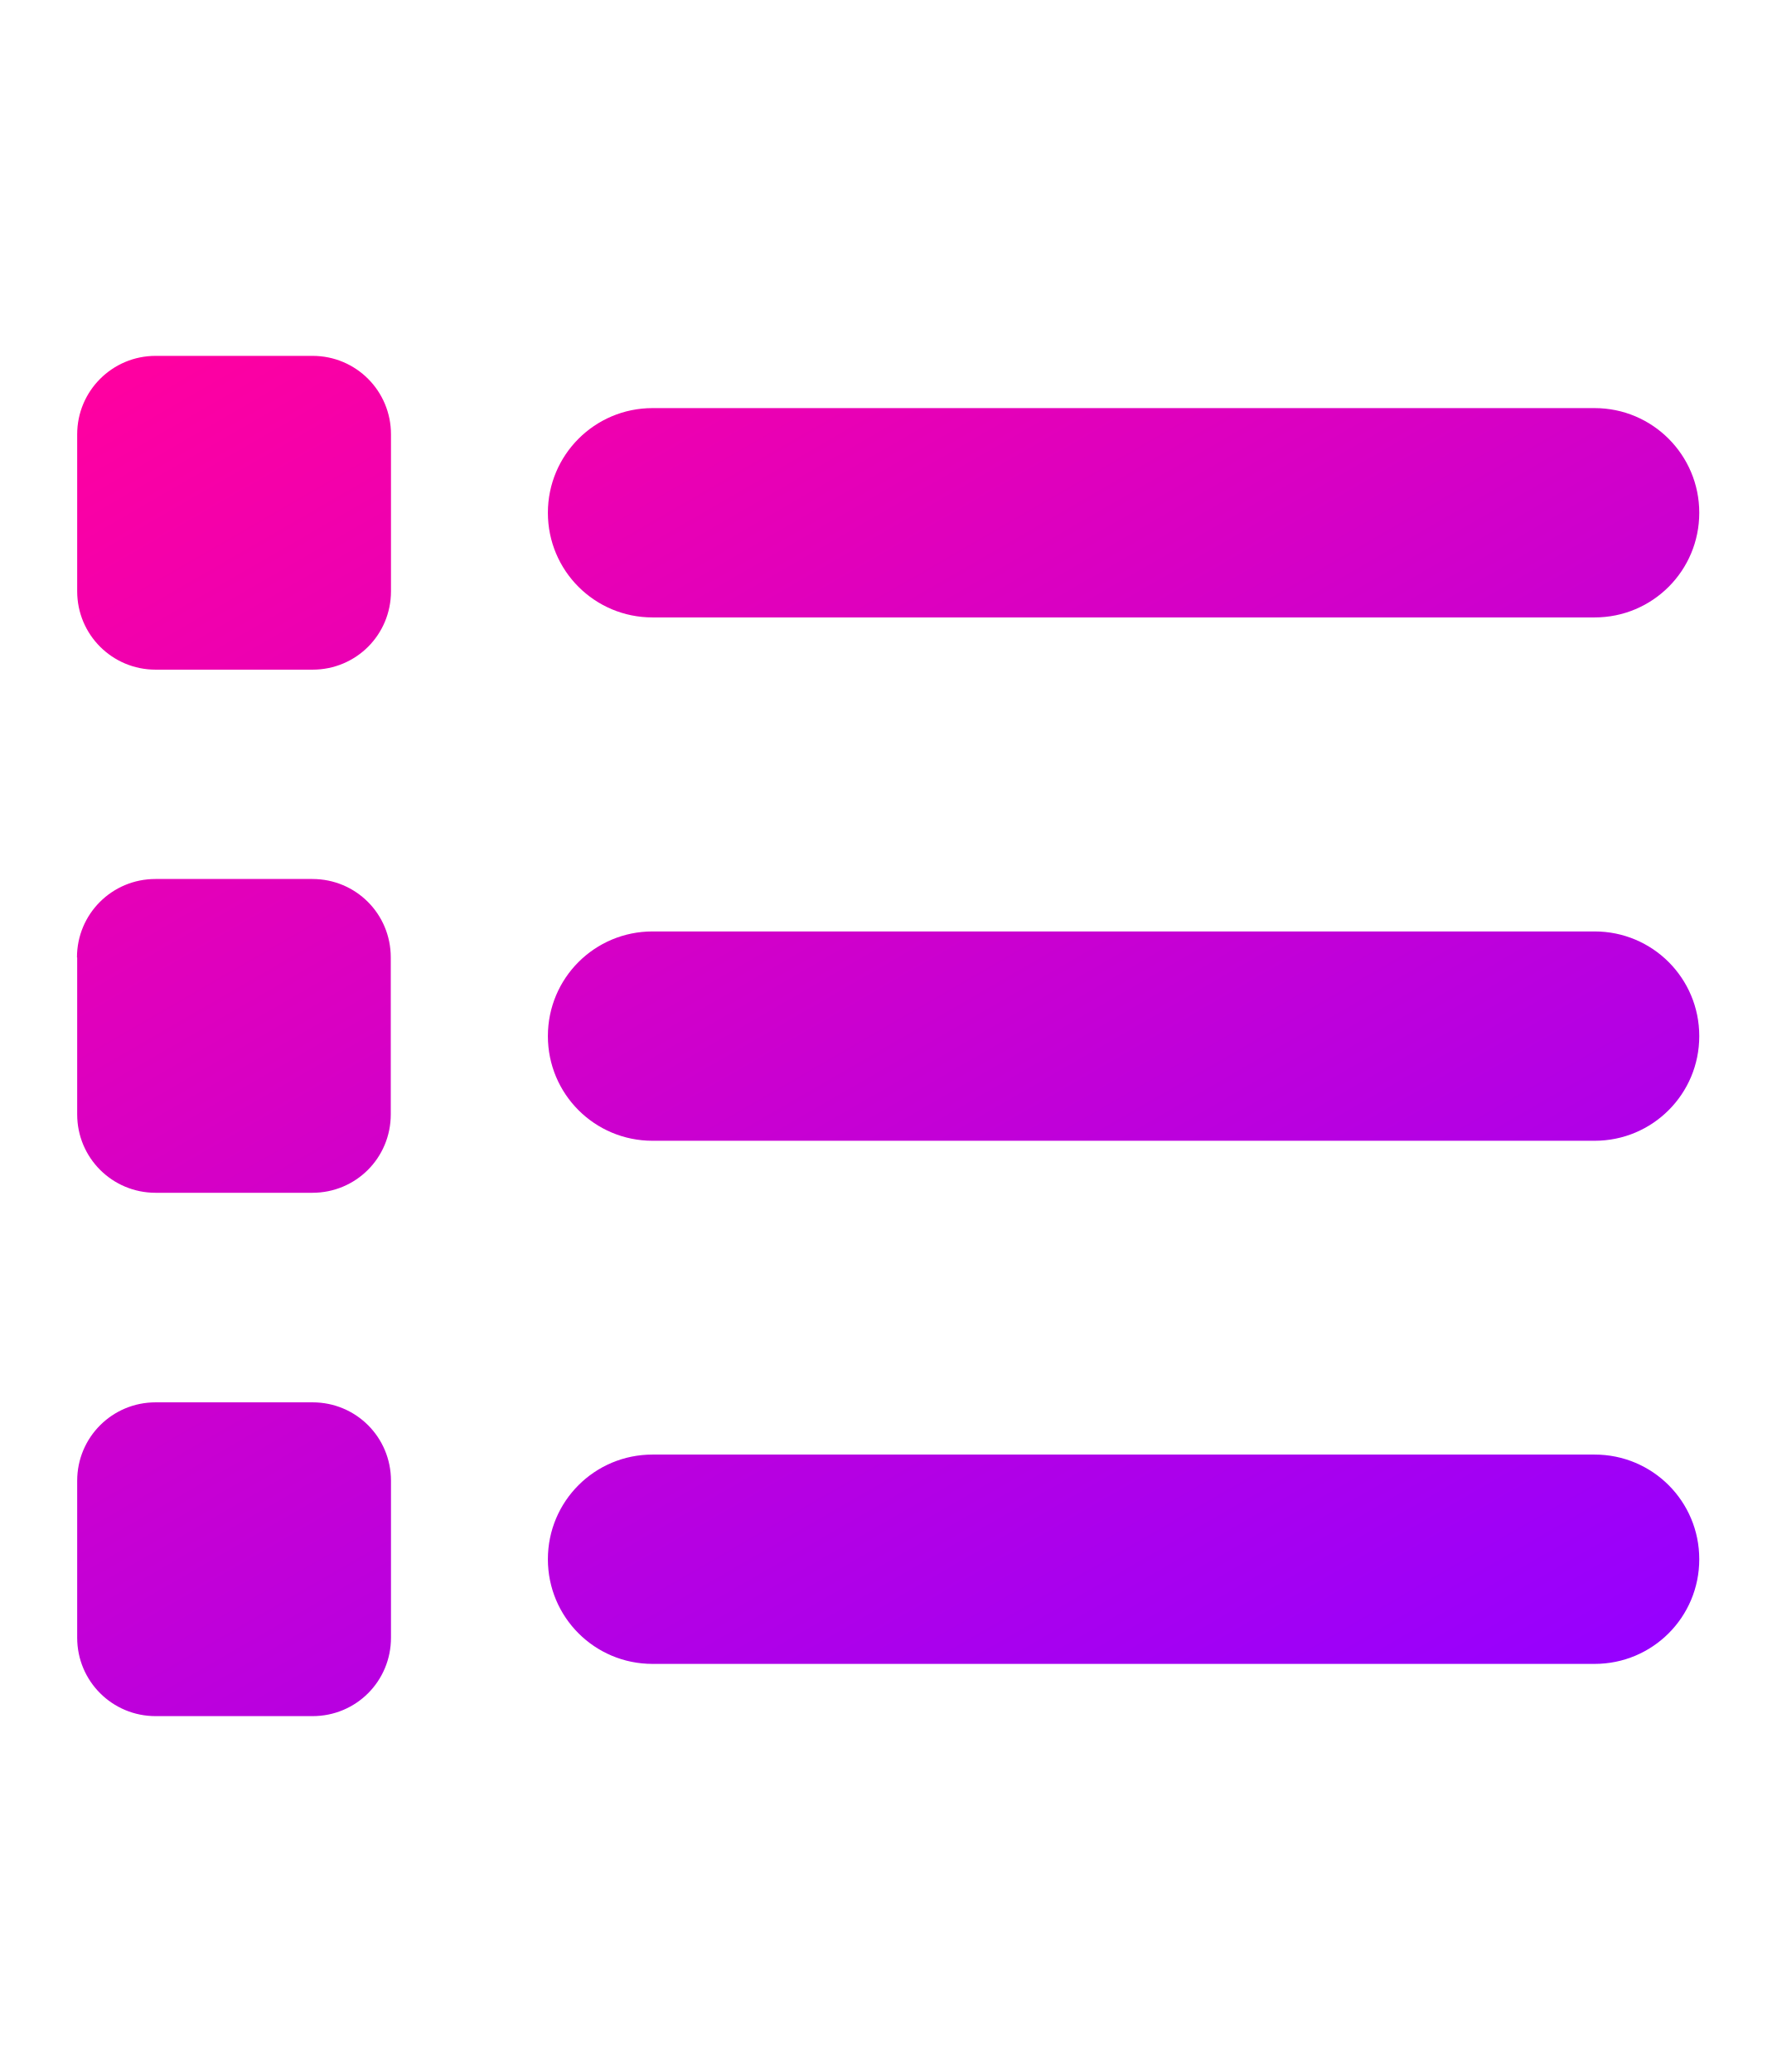
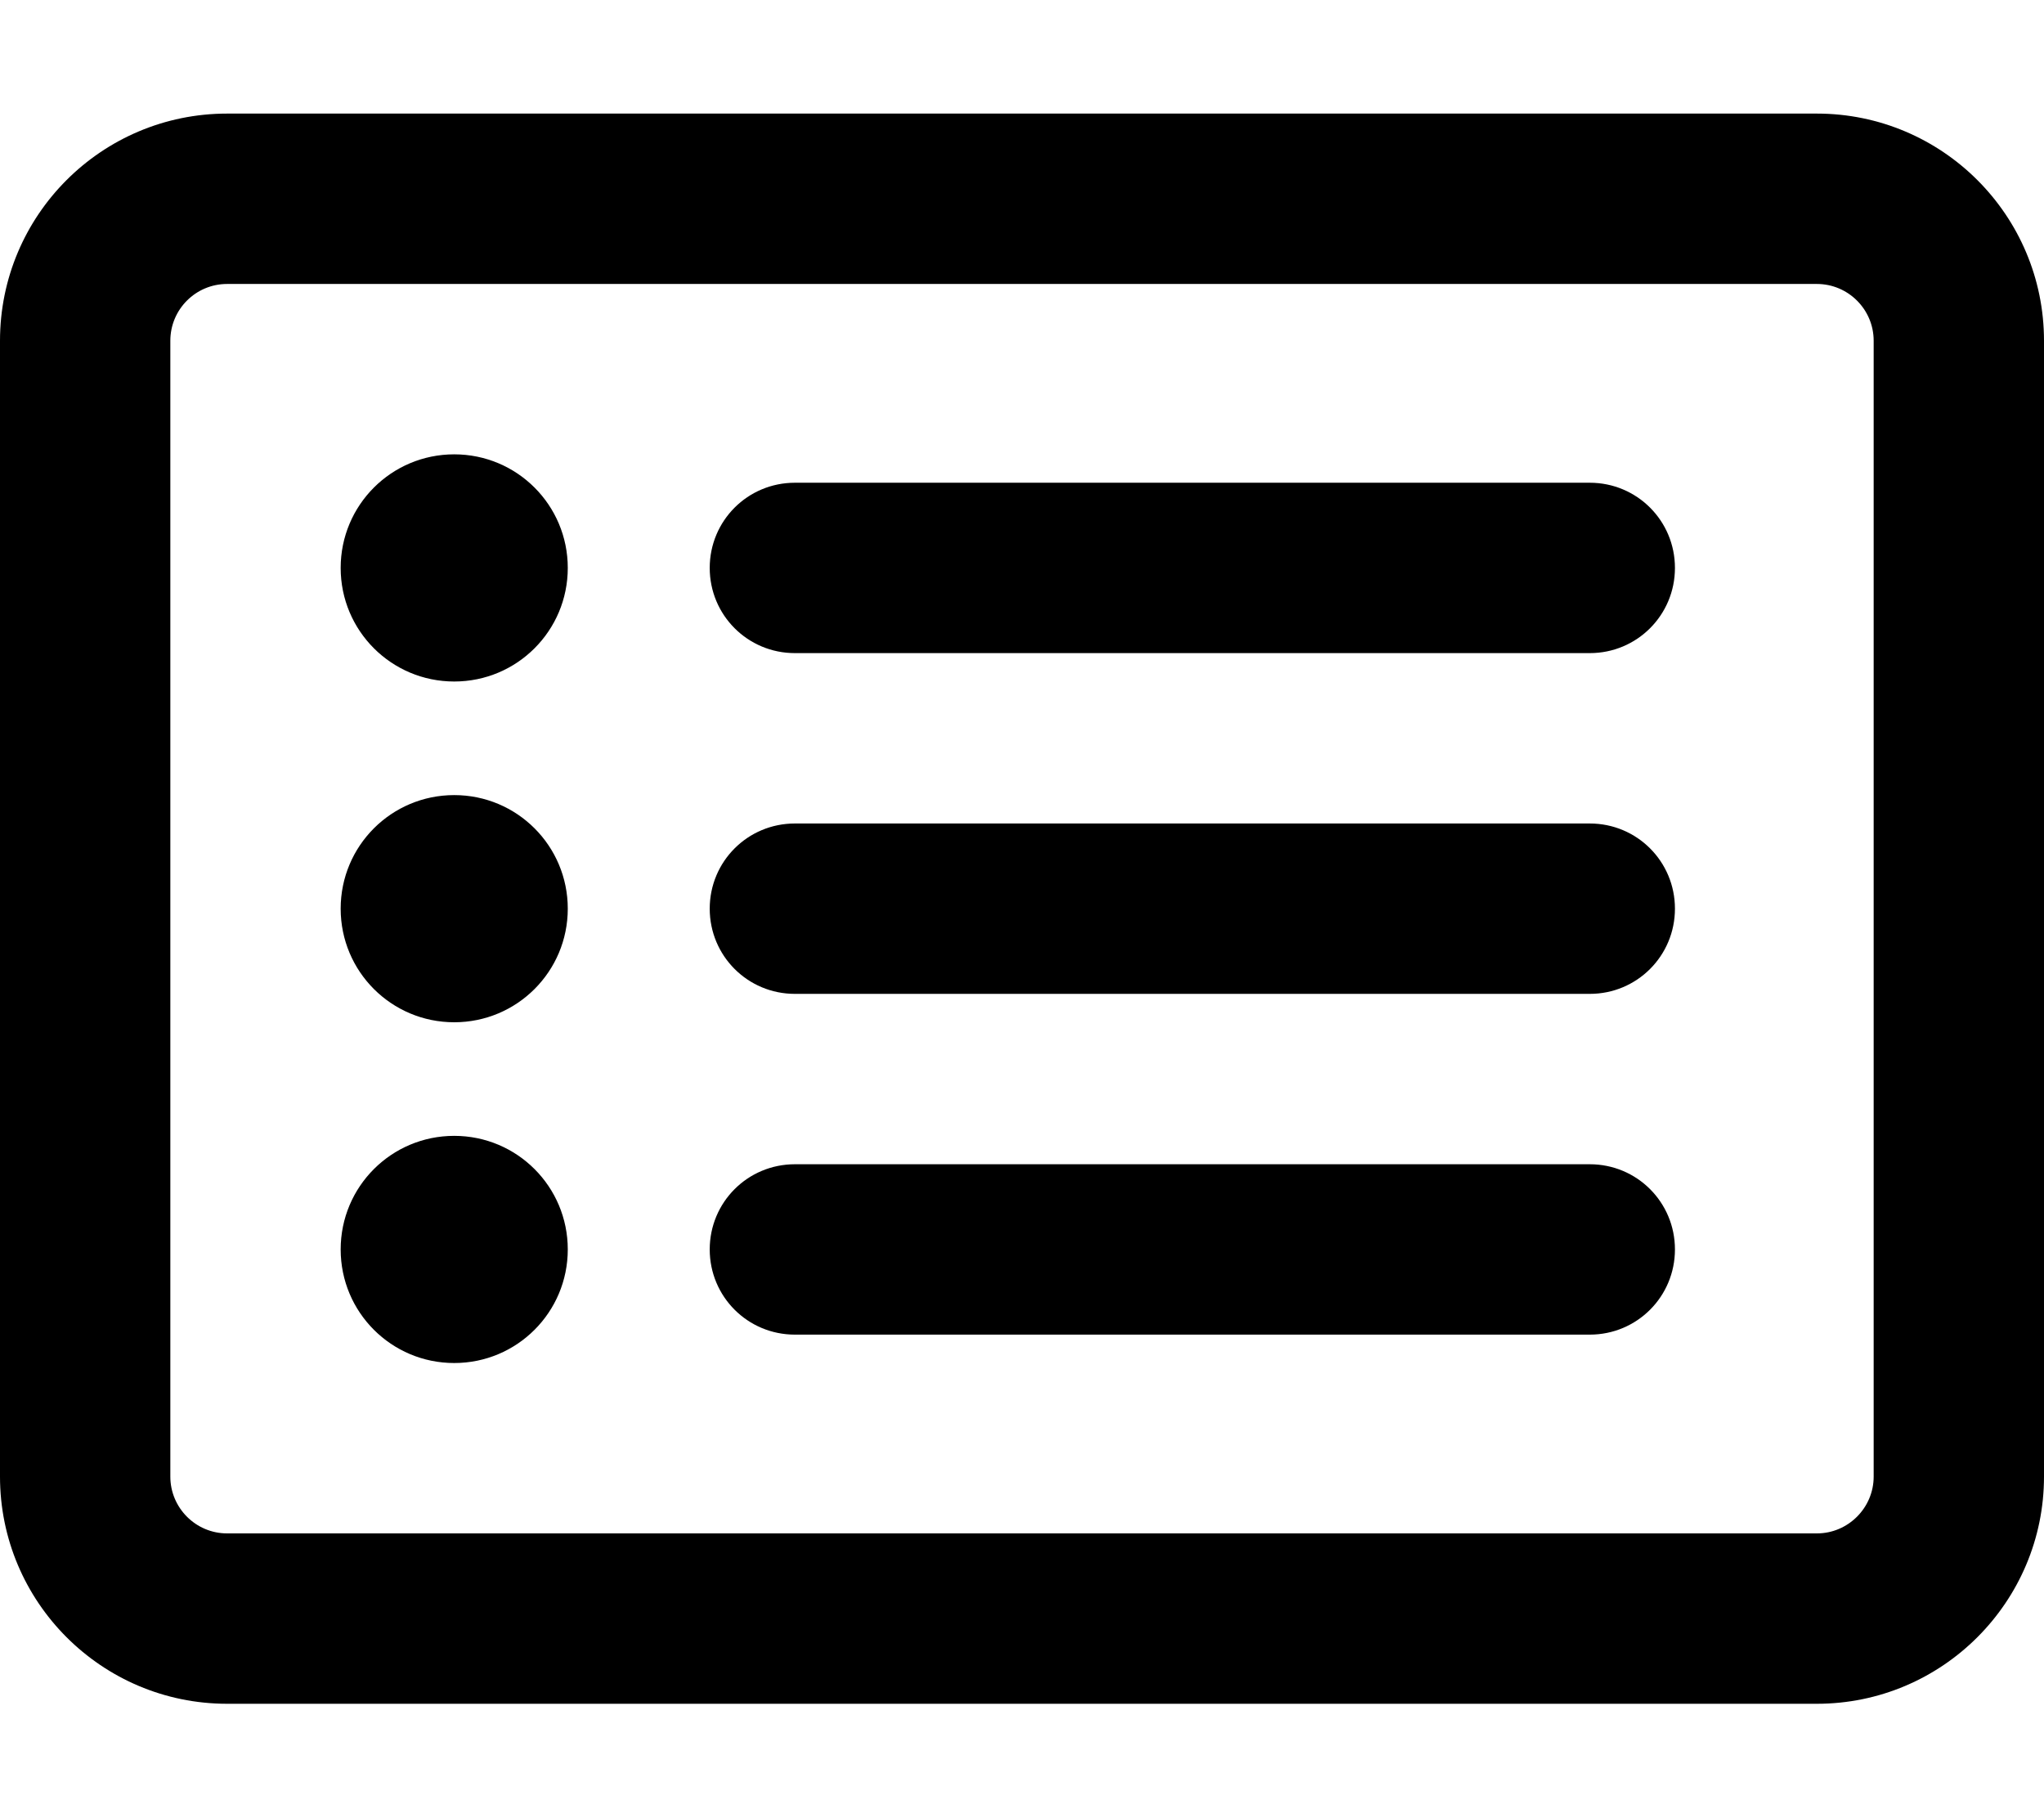
- <svg xmlns="http://www.w3.org/2000/svg" version="1.1" id="SurrealDB" x="0px" y="0px" viewBox="0 0 840 979.9" style="enable-background:new 0 0 840 979.9;" xml:space="preserve">
-   <style type="text/css">
- 	.st0{fill:url(#SVGID_1_);}
- </style>
-   <linearGradient id="SVGID_1_" gradientUnits="userSpaceOnUse" x1="184.289" y1="98.592" x2="628.102" y2="867.299">
-     <stop offset="0" style="stop-color:#FF00A0" />
-     <stop offset="1" style="stop-color:#9600FF" />
-   </linearGradient>
-   <path class="st0" d="M147.8,168.3c20.6,0,37.1,16.6,37.1,37.1v74.2c0,20.6-16.5,37.1-37.1,37.1H73.6c-20.5,0-37.1-16.5-37.1-37.1  v-74.2c0-20.5,16.6-37.1,37.1-37.1H147.8z M754.1,193c27.4,0,49.5,22.2,49.5,49.5c0,27.4-22.1,49.5-49.5,49.5H308.6  c-27.4,0-49.5-22.1-49.5-49.5c0-27.3,22.1-49.5,49.5-49.5H754.1z M754.1,440.5c27.4,0,49.5,22.1,49.5,49.5s-22.1,49.5-49.5,49.5  H308.6c-27.4,0-49.5-22.1-49.5-49.5s22.1-49.5,49.5-49.5H754.1z M754.1,687.9c27.4,0,49.5,22.1,49.5,49.5  c0,27.4-22.1,49.5-49.5,49.5H308.6c-27.4,0-49.5-22.1-49.5-49.5c0-27.4,22.1-49.5,49.5-49.5H754.1z M36.4,452.8  c0-20.6,16.6-37.1,37.1-37.1h74.2c20.6,0,37.1,16.5,37.1,37.1v74.2c0,20.6-16.5,37.1-37.1,37.1H73.6c-20.5,0-37.1-16.5-37.1-37.1  V452.8z M147.8,663.2c20.6,0,37.1,16.5,37.1,37.1v74.2c0,20.6-16.5,37.1-37.1,37.1H73.6c-20.5,0-37.1-16.5-37.1-37.1v-74.2  c0-20.6,16.6-37.1,37.1-37.1H147.8z" />
+ <svg xmlns="http://www.w3.org/2000/svg" viewBox="0 0 576 512">
+   <path d="M128 192C110.3 192 96 177.7 96 160C96 142.3 110.3 128 128 128C145.7 128 160 142.3 160 160C160 177.7 145.7 192 128 192zM200 160C200 146.7 210.7 136 224 136H448C461.3 136 472 146.7 472 160C472 173.3 461.3 184 448 184H224C210.7 184 200 173.3 200 160zM200 256C200 242.7 210.7 232 224 232H448C461.3 232 472 242.7 472 256C472 269.3 461.3 280 448 280H224C210.7 280 200 269.3 200 256zM200 352C200 338.7 210.7 328 224 328H448C461.3 328 472 338.7 472 352C472 365.3 461.3 376 448 376H224C210.7 376 200 365.3 200 352zM128 224C145.7 224 160 238.3 160 256C160 273.7 145.7 288 128 288C110.3 288 96 273.7 96 256C96 238.3 110.3 224 128 224zM128 384C110.3 384 96 369.7 96 352C96 334.3 110.3 320 128 320C145.7 320 160 334.3 160 352C160 369.7 145.7 384 128 384zM0 96C0 60.65 28.65 32 64 32H512C547.3 32 576 60.65 576 96V416C576 451.3 547.3 480 512 480H64C28.65 480 0 451.3 0 416V96zM48 96V416C48 424.8 55.16 432 64 432H512C520.8 432 528 424.8 528 416V96C528 87.16 520.8 80 512 80H64C55.16 80 48 87.16 48 96z" />
</svg>
